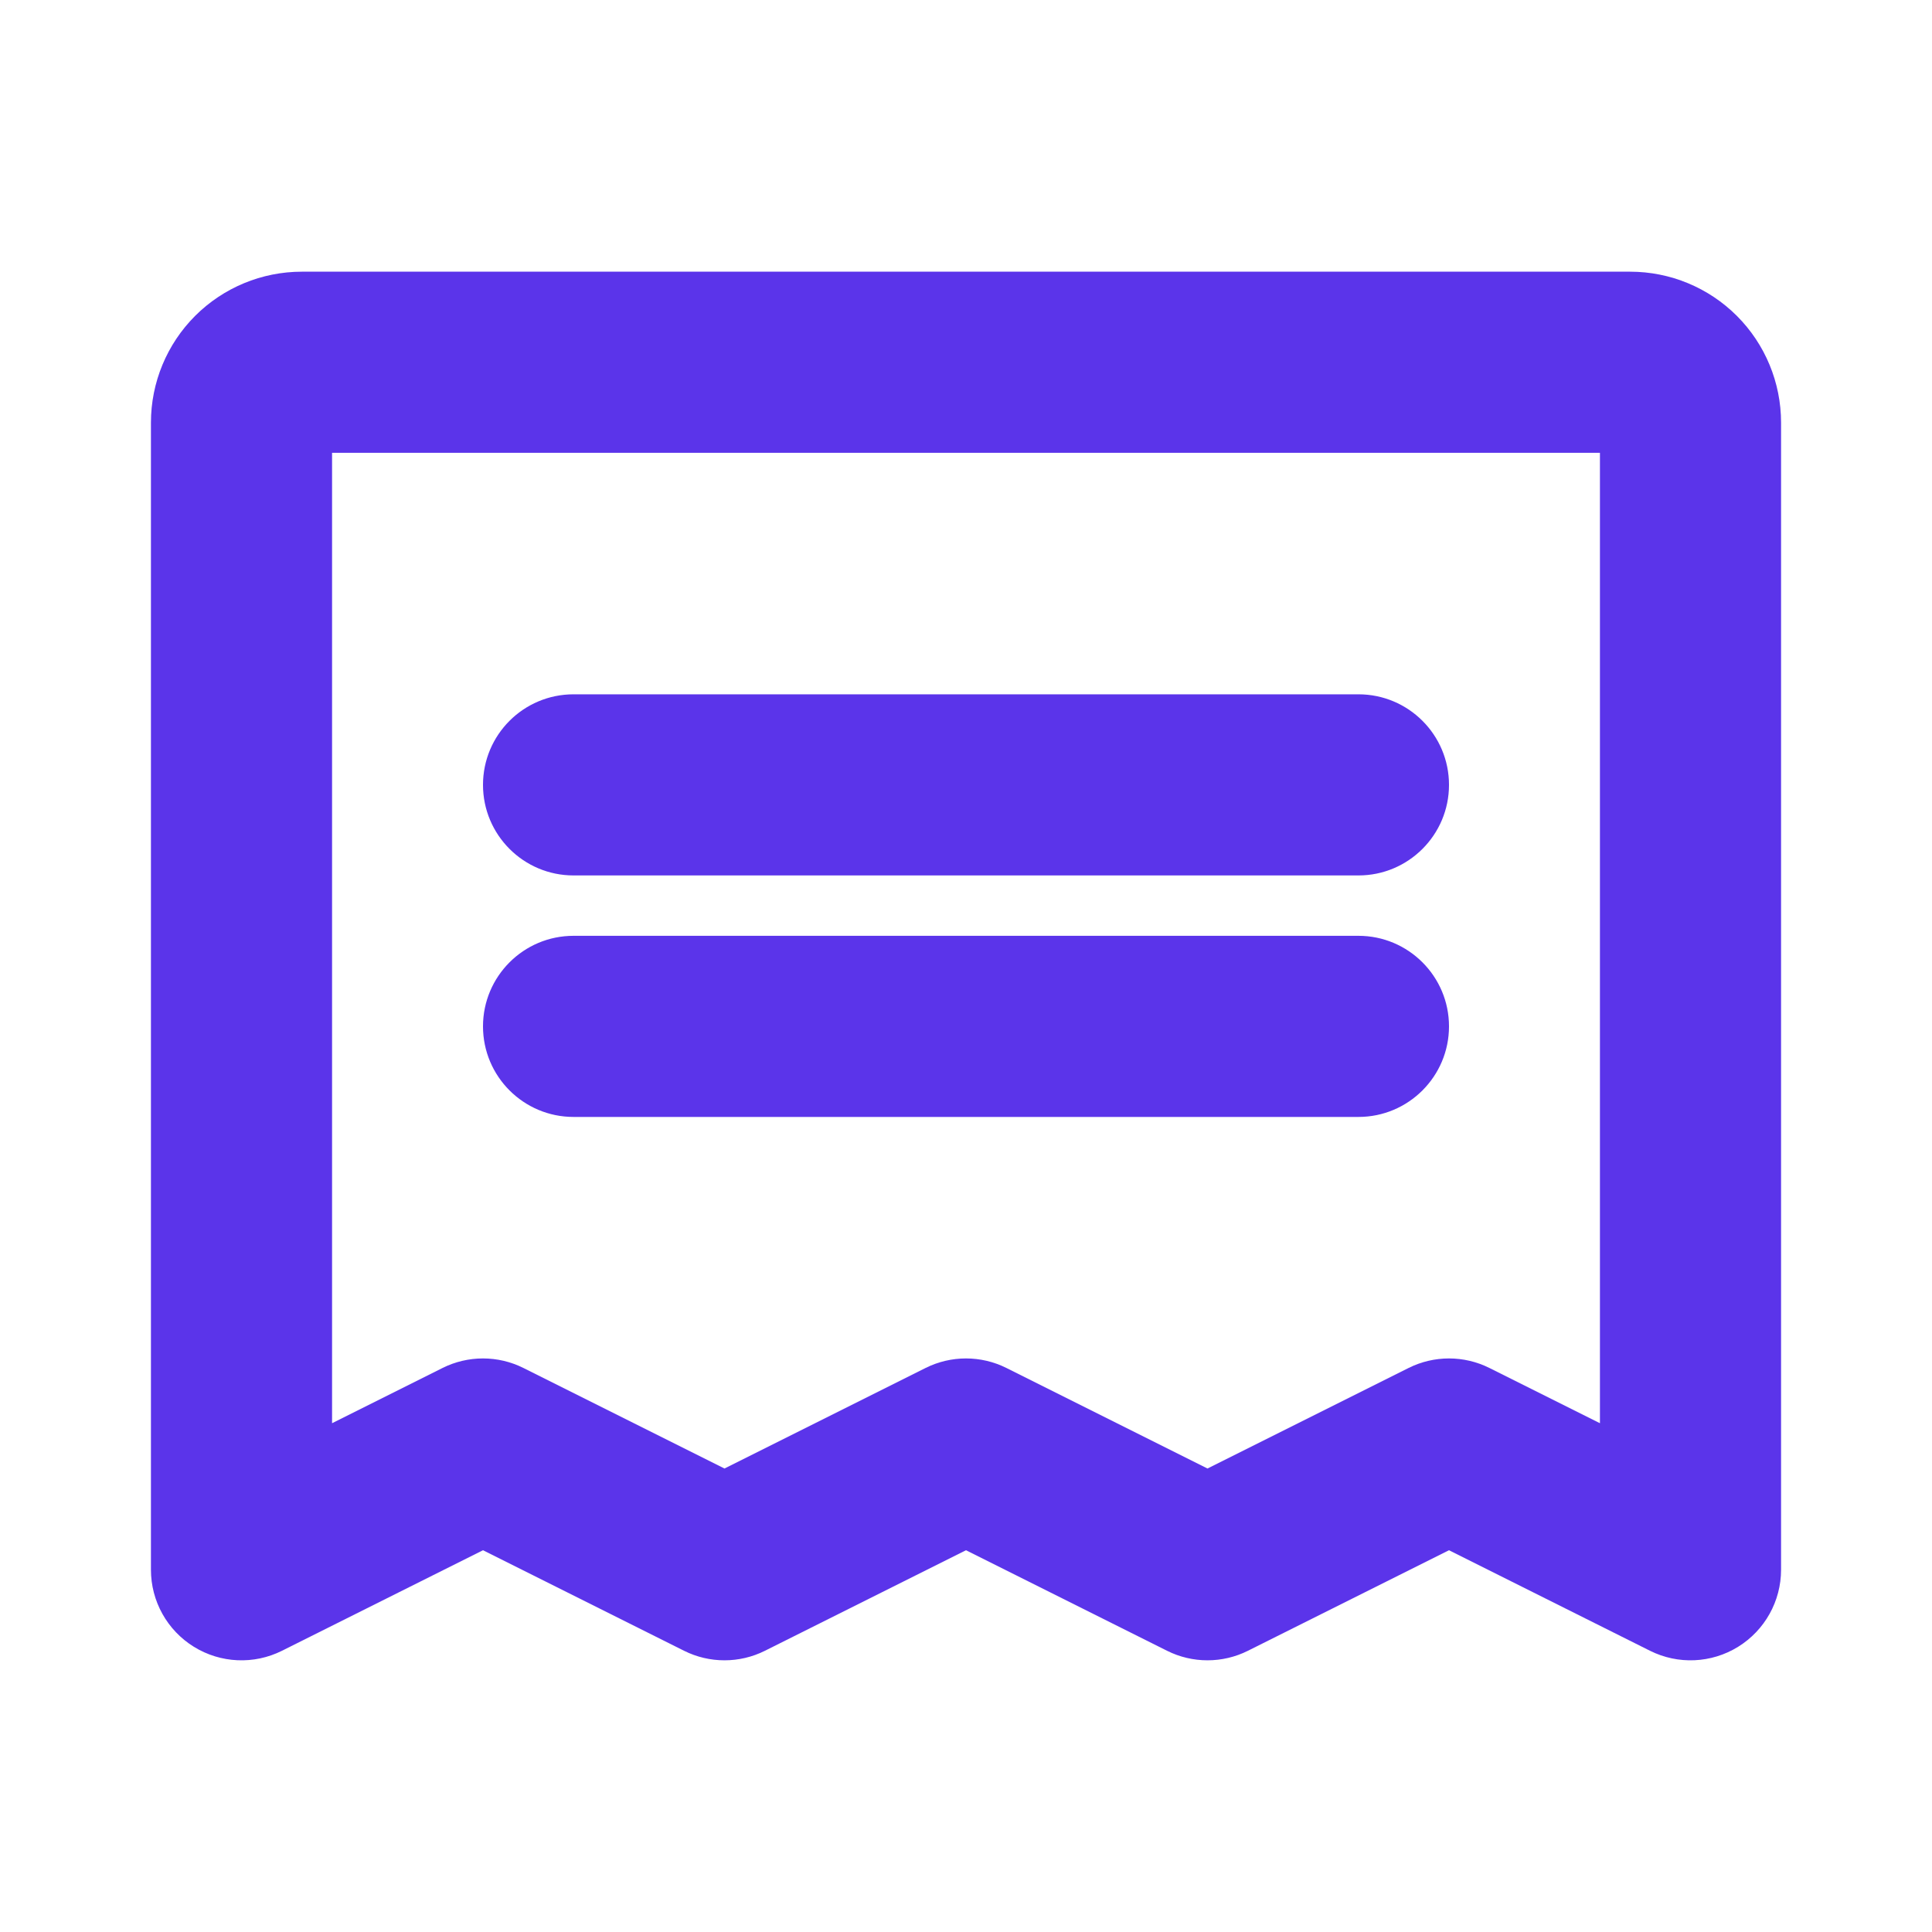
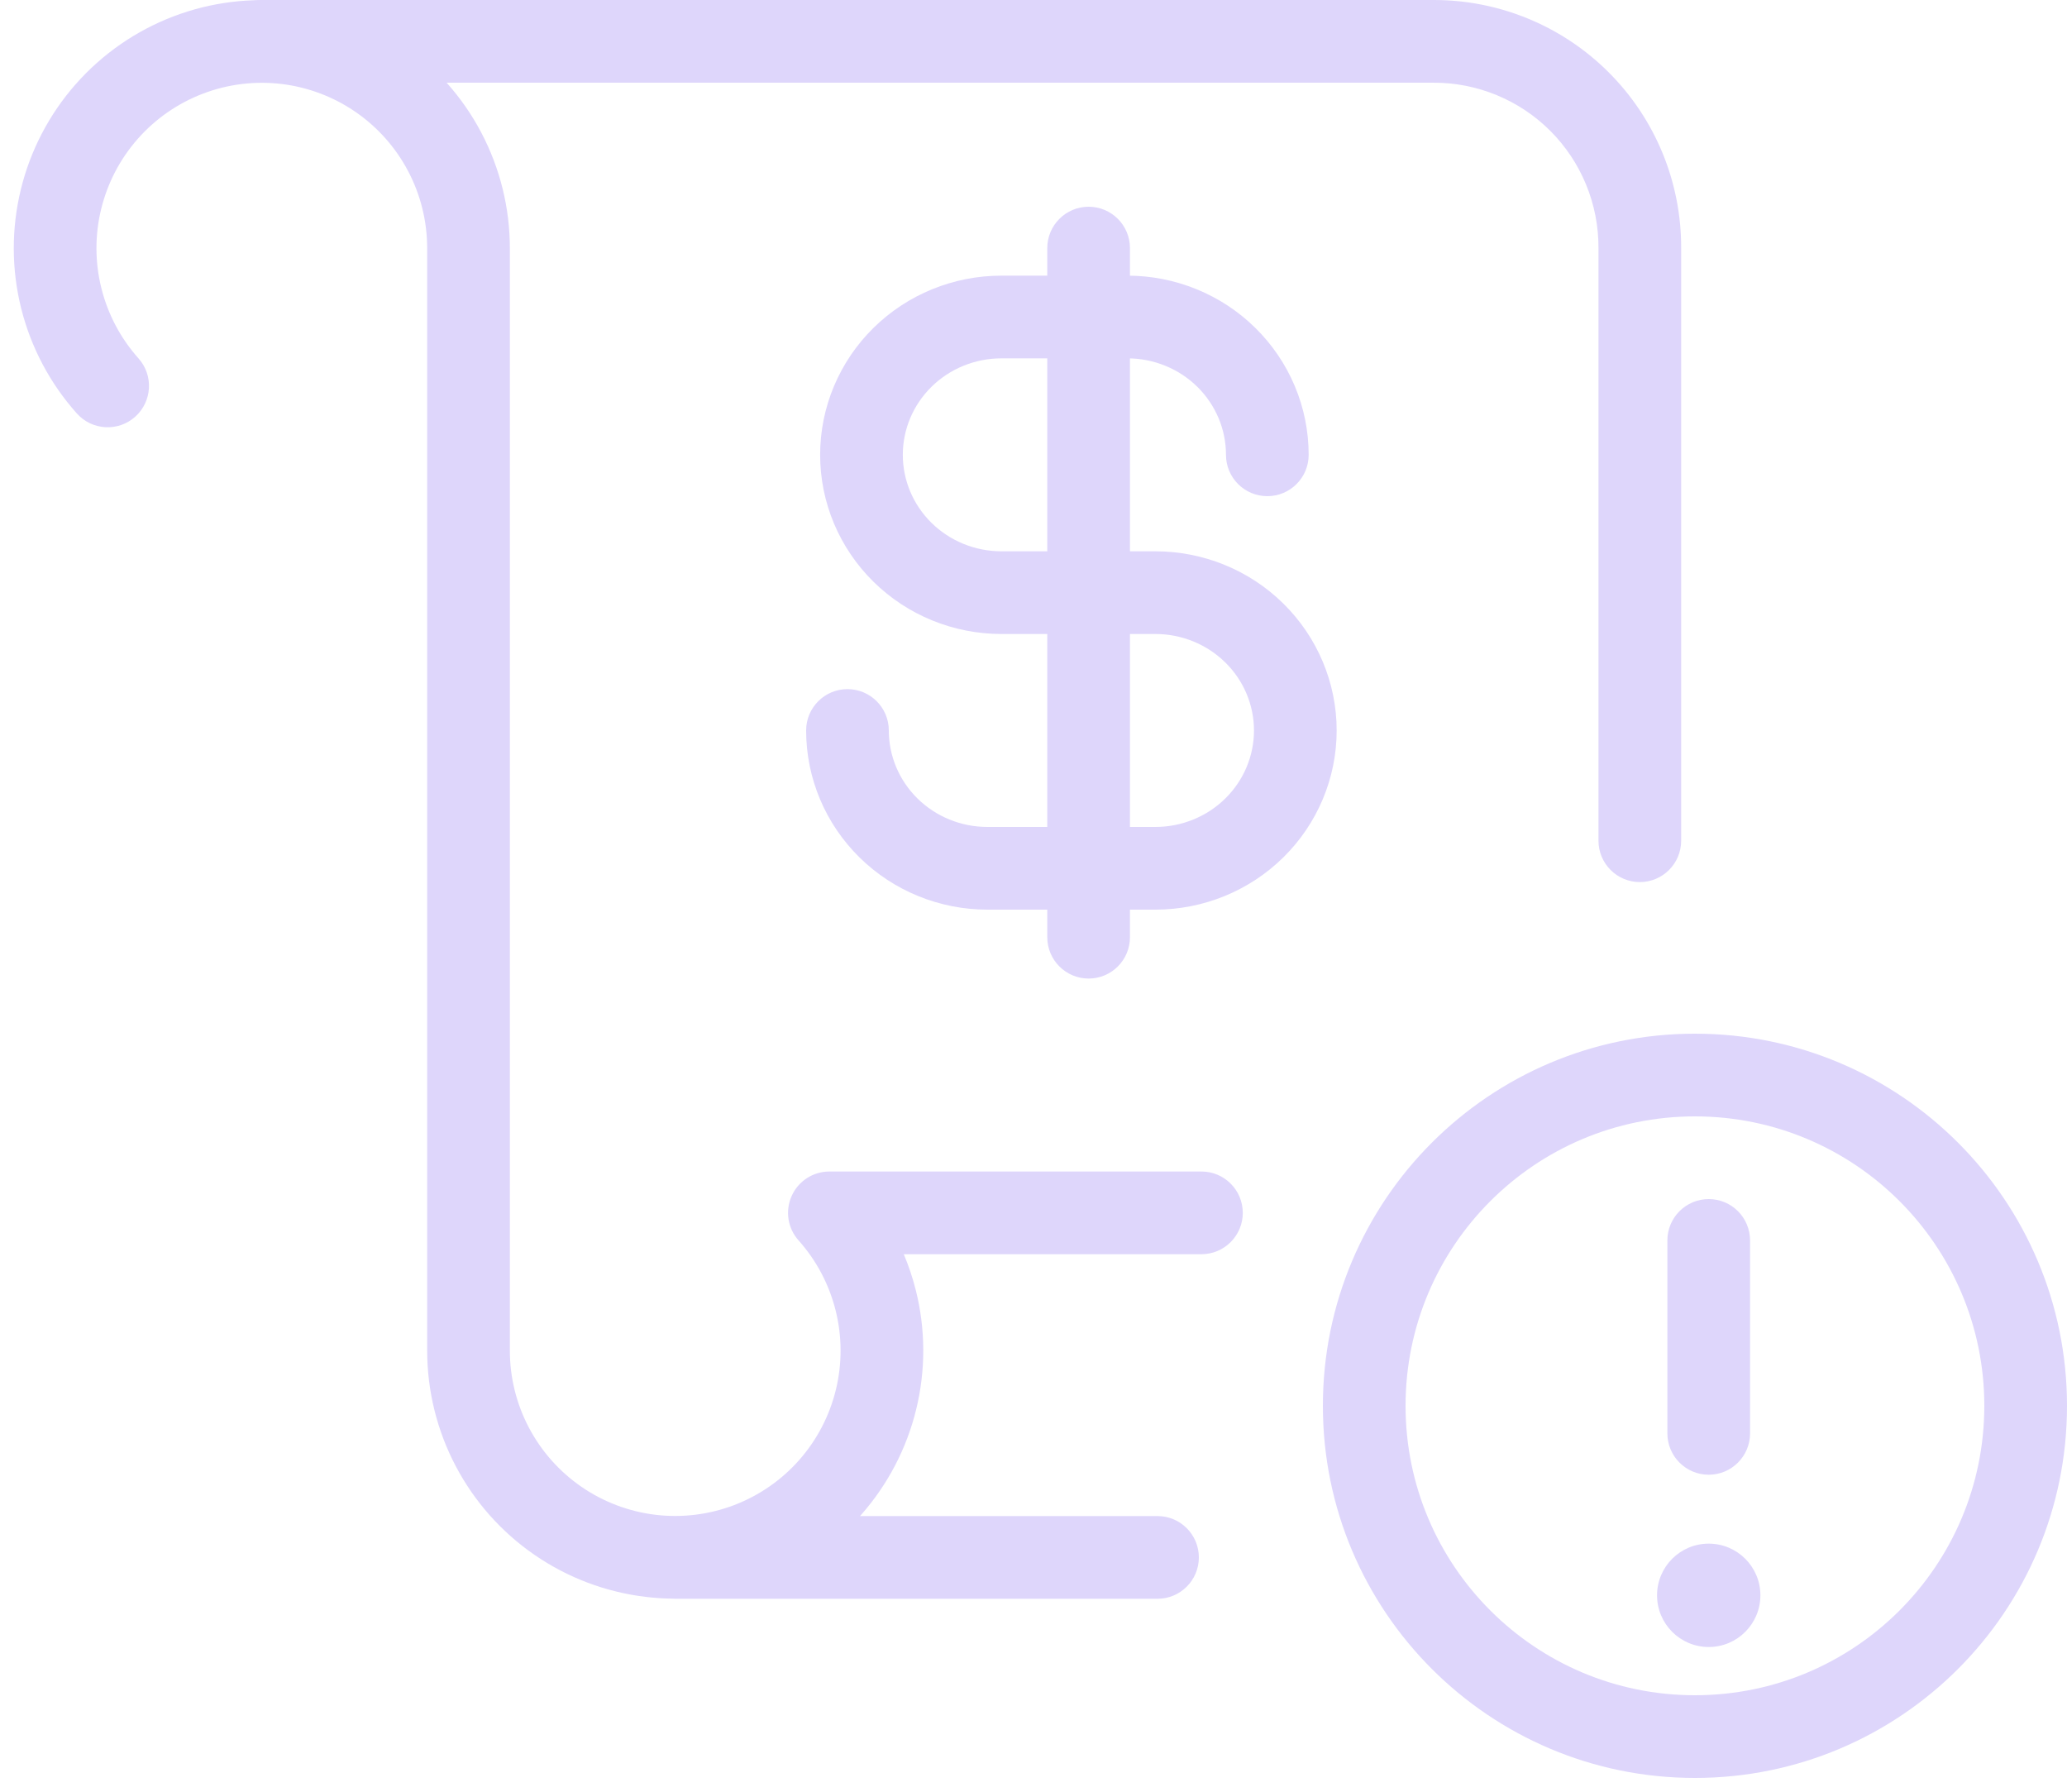
- <svg xmlns="http://www.w3.org/2000/svg" width="40" height="40" viewBox="0 0 40 40" fill="none">
-   <path fill-rule="evenodd" clip-rule="evenodd" d="M10 16.25C10 15.214 10.839 14.375 11.875 14.375H28.125C29.16 14.375 30 15.214 30 16.25C30 17.285 29.16 18.125 28.125 18.125H11.875C10.839 18.125 10 17.285 10 16.25Z" fill="#5B34EA" />
-   <path fill-rule="evenodd" clip-rule="evenodd" d="M10 21.25C10 20.215 10.839 19.375 11.875 19.375H28.125C29.16 19.375 30 20.215 30 21.25C30 22.285 29.16 23.125 28.125 23.125H11.875C10.839 23.125 10 22.285 10 21.25Z" fill="#5B34EA" />
-   <path fill-rule="evenodd" clip-rule="evenodd" d="M6.875 9.375V29.466L9.161 28.323C9.689 28.059 10.311 28.059 10.838 28.323L15 30.404L19.162 28.323C19.689 28.059 20.311 28.059 20.838 28.323L25 30.404L29.162 28.323C29.689 28.059 30.311 28.059 30.838 28.323L33.125 29.466V9.375H6.875ZM4.04 6.54C4.626 5.954 5.421 5.625 6.25 5.625H33.75C34.579 5.625 35.374 5.954 35.96 6.54C36.546 7.126 36.875 7.921 36.875 8.75V32.5C36.875 33.15 36.538 33.753 35.986 34.095C35.433 34.437 34.743 34.468 34.161 34.177L30 32.096L25.838 34.177C25.311 34.441 24.689 34.441 24.162 34.177L20 32.096L15.838 34.177C15.311 34.441 14.689 34.441 14.162 34.177L10 32.096L5.839 34.177C5.257 34.468 4.567 34.437 4.014 34.095C3.461 33.753 3.125 33.15 3.125 32.5V8.75C3.125 7.921 3.454 7.126 4.04 6.54Z" fill="#5B34EA" />
+ <svg xmlns="http://www.w3.org/2000/svg" width="75" height="65" viewBox="0 0 75 65" fill="none">
+   <path fill-rule="evenodd" clip-rule="evenodd" d="M51.997 6.57309e-05C53.18 -0.004 54.352 0.225 55.446 0.676C56.541 1.126 57.536 1.79 58.373 2.627C59.211 3.464 59.874 4.459 60.325 5.554C60.775 6.648 61.005 7.82 61 9.004V30.5C61 31.328 60.328 32 59.5 32C58.672 32 58 31.328 58 30.5V9L58 8.994C58.003 8.206 57.85 7.425 57.55 6.696C57.251 5.968 56.809 5.305 56.252 4.748C55.695 4.191 55.033 3.75 54.304 3.45C53.575 3.15 52.794 2.997 52.006 3L52 3H9.5C8.672 3 8 2.328 8 1.5C8 0.672 8.672 6.57309e-05 9.5 6.57309e-05H51.997Z" fill="#DED6FB" />
+   <path fill-rule="evenodd" clip-rule="evenodd" d="M10.212 3.046C9.247 2.931 8.268 3.052 7.36 3.399C6.451 3.746 5.641 4.308 4.998 5.038C4.355 5.767 3.9 6.642 3.67 7.587C3.44 8.531 3.443 9.518 3.68 10.461C3.916 11.404 4.377 12.276 5.025 13.001C5.577 13.619 5.523 14.567 4.905 15.119C4.288 15.671 3.339 15.617 2.788 14.999C1.816 13.912 1.123 12.604 0.769 11.189C0.415 9.775 0.41 8.295 0.755 6.878C1.099 5.461 1.783 4.149 2.747 3.054C3.711 1.96 4.927 1.116 6.289 0.596C7.652 0.076 9.12 -0.105 10.568 0.068C12.016 0.241 13.401 0.763 14.602 1.59C15.804 2.417 16.786 3.523 17.465 4.814C18.144 6.105 18.499 7.541 18.5 8.999V48.999C18.5 49.971 18.737 50.929 19.19 51.79C19.643 52.65 20.298 53.388 21.099 53.939C21.899 54.49 22.822 54.838 23.788 54.954C24.753 55.069 25.732 54.948 26.64 54.601C27.549 54.254 28.359 53.692 29.002 52.963C29.645 52.233 30.1 51.358 30.33 50.414C30.56 49.469 30.556 48.482 30.32 47.539C30.084 46.596 29.623 45.724 28.975 44.999C28.581 44.558 28.483 43.927 28.725 43.387C28.966 42.847 29.502 42.5 30.094 42.5H43.594C44.422 42.5 45.094 43.172 45.094 44C45.094 44.828 44.422 45.5 43.594 45.5H32.793C32.972 45.924 33.118 46.362 33.231 46.811C33.585 48.226 33.59 49.705 33.245 51.122C32.901 52.539 32.217 53.852 31.253 54.946C31.237 54.964 31.221 54.982 31.205 55H42C42.828 55 43.5 55.672 43.5 56.5C43.5 57.328 42.828 58 42 58H24.5C24.459 58 24.419 57.998 24.379 57.995C24.063 57.991 23.747 57.97 23.432 57.932C21.984 57.759 20.599 57.237 19.398 56.41C18.196 55.583 17.214 54.477 16.535 53.186C15.856 51.896 15.501 50.459 15.5 49.001V9.001C15.499 8.029 15.263 7.071 14.81 6.211C14.357 5.35 13.702 4.613 12.901 4.061C12.101 3.51 11.178 3.162 10.212 3.046Z" fill="#DED6FB" />
+   <path fill-rule="evenodd" clip-rule="evenodd" d="M39.5 7.5C40.328 7.5 41 8.172 41 9V34C41 34.828 40.328 35.5 39.5 35.5C38.672 35.5 38 34.828 38 34V9C38 8.172 38.672 7.5 39.5 7.5Z" fill="#DED6FB" />
+   <path fill-rule="evenodd" clip-rule="evenodd" d="M31.693 11.896C32.928 10.679 34.599 10 36.336 10H40.906C41.767 10 42.62 10.167 43.416 10.492C44.212 10.816 44.938 11.293 45.549 11.896C46.161 12.498 46.648 13.215 46.98 14.005C47.313 14.795 47.484 15.643 47.484 16.5C47.484 17.328 46.813 18 45.984 18C45.156 18 44.484 17.328 44.484 16.5C44.484 16.044 44.393 15.591 44.215 15.168C44.037 14.745 43.776 14.36 43.445 14.033C43.113 13.707 42.719 13.447 42.283 13.27C41.847 13.092 41.379 13 40.906 13H36.336C35.38 13 34.467 13.374 33.798 14.033C33.129 14.692 32.758 15.579 32.758 16.5C32.758 17.421 33.129 18.308 33.798 18.967C34.467 19.626 35.38 20 36.336 20H41.922C43.659 20 45.33 20.679 46.565 21.896C47.801 23.113 48.5 24.769 48.5 26.5C48.5 28.232 47.801 29.887 46.565 31.104C45.33 32.321 43.659 33 41.922 33H35.828C34.091 33 32.42 32.321 31.185 31.104C29.949 29.887 29.25 28.232 29.25 26.5C29.25 25.672 29.922 25 30.75 25C31.578 25 32.25 25.672 32.25 26.5C32.25 27.421 32.621 28.308 33.29 28.967C33.959 29.626 34.872 30 35.828 30H41.922C42.878 30 43.791 29.626 44.46 28.967C45.129 28.308 45.5 27.421 45.5 26.5C45.5 25.579 45.129 24.692 44.46 24.033C43.791 23.374 42.878 23 41.922 23H36.336C34.599 23 32.928 22.321 31.693 21.104C30.457 19.887 29.758 18.232 29.758 16.5C29.758 14.769 30.457 13.113 31.693 11.896Z" fill="#DED6FB" />
+   <path fill-rule="evenodd" clip-rule="evenodd" d="M61.5 40.5C55.701 40.5 51 45.201 51 51C51 56.799 55.701 61.5 61.5 61.5C67.299 61.5 72 56.799 72 51C72 45.201 67.299 40.5 61.5 40.5ZM48 51C48 43.544 54.044 37.5 61.5 37.5C68.956 37.5 75 43.544 75 51C75 58.456 68.956 64.5 61.5 64.5C54.044 64.5 48 58.456 48 51Z" fill="#DED6FB" />
+   <path fill-rule="evenodd" clip-rule="evenodd" d="M62 43.5C62.828 43.5 63.5 44.172 63.5 45V52C63.5 52.828 62.828 53.5 62 53.5C61.172 53.5 60.5 52.828 60.5 52V45C60.5 44.172 61.172 43.5 62 43.5Z" fill="#DED6FB" />
+   <path d="M62 59.75C63.035 59.75 63.875 58.91 63.875 57.875C63.875 56.839 63.035 56 62 56C60.965 56 60.125 56.839 60.125 57.875C60.125 58.91 60.965 59.75 62 59.75Z" fill="#DED6FB" />
</svg>
